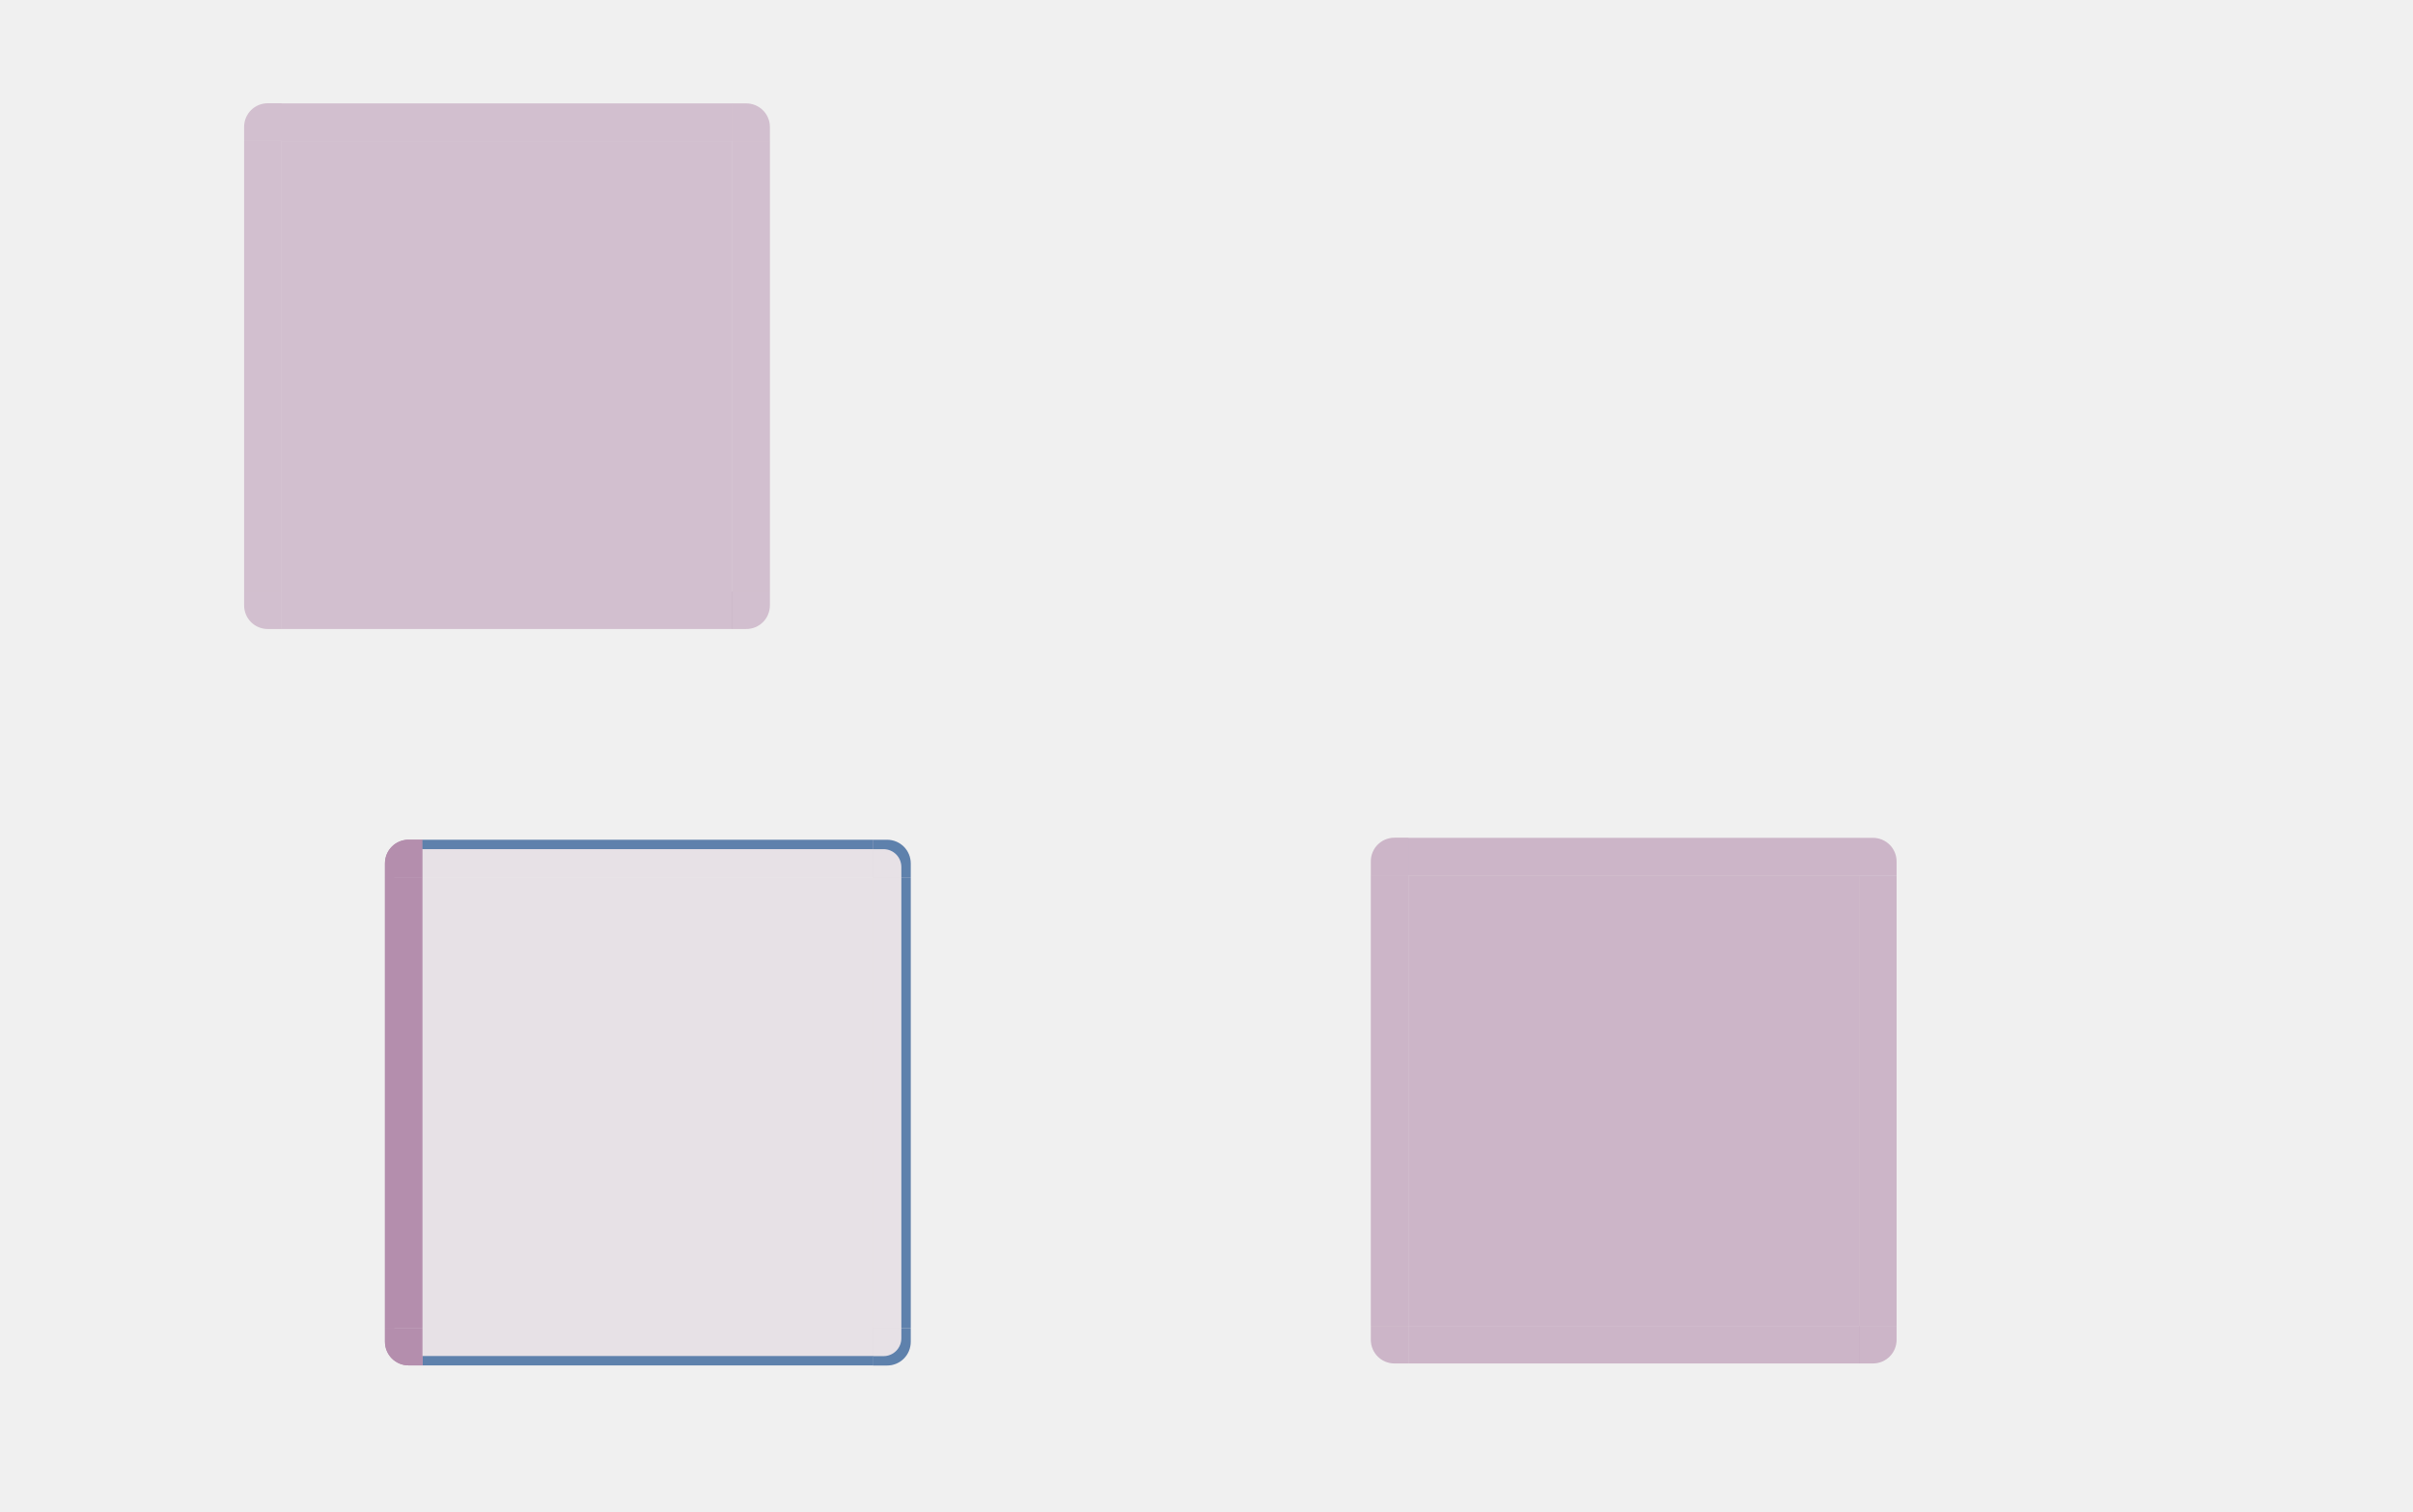
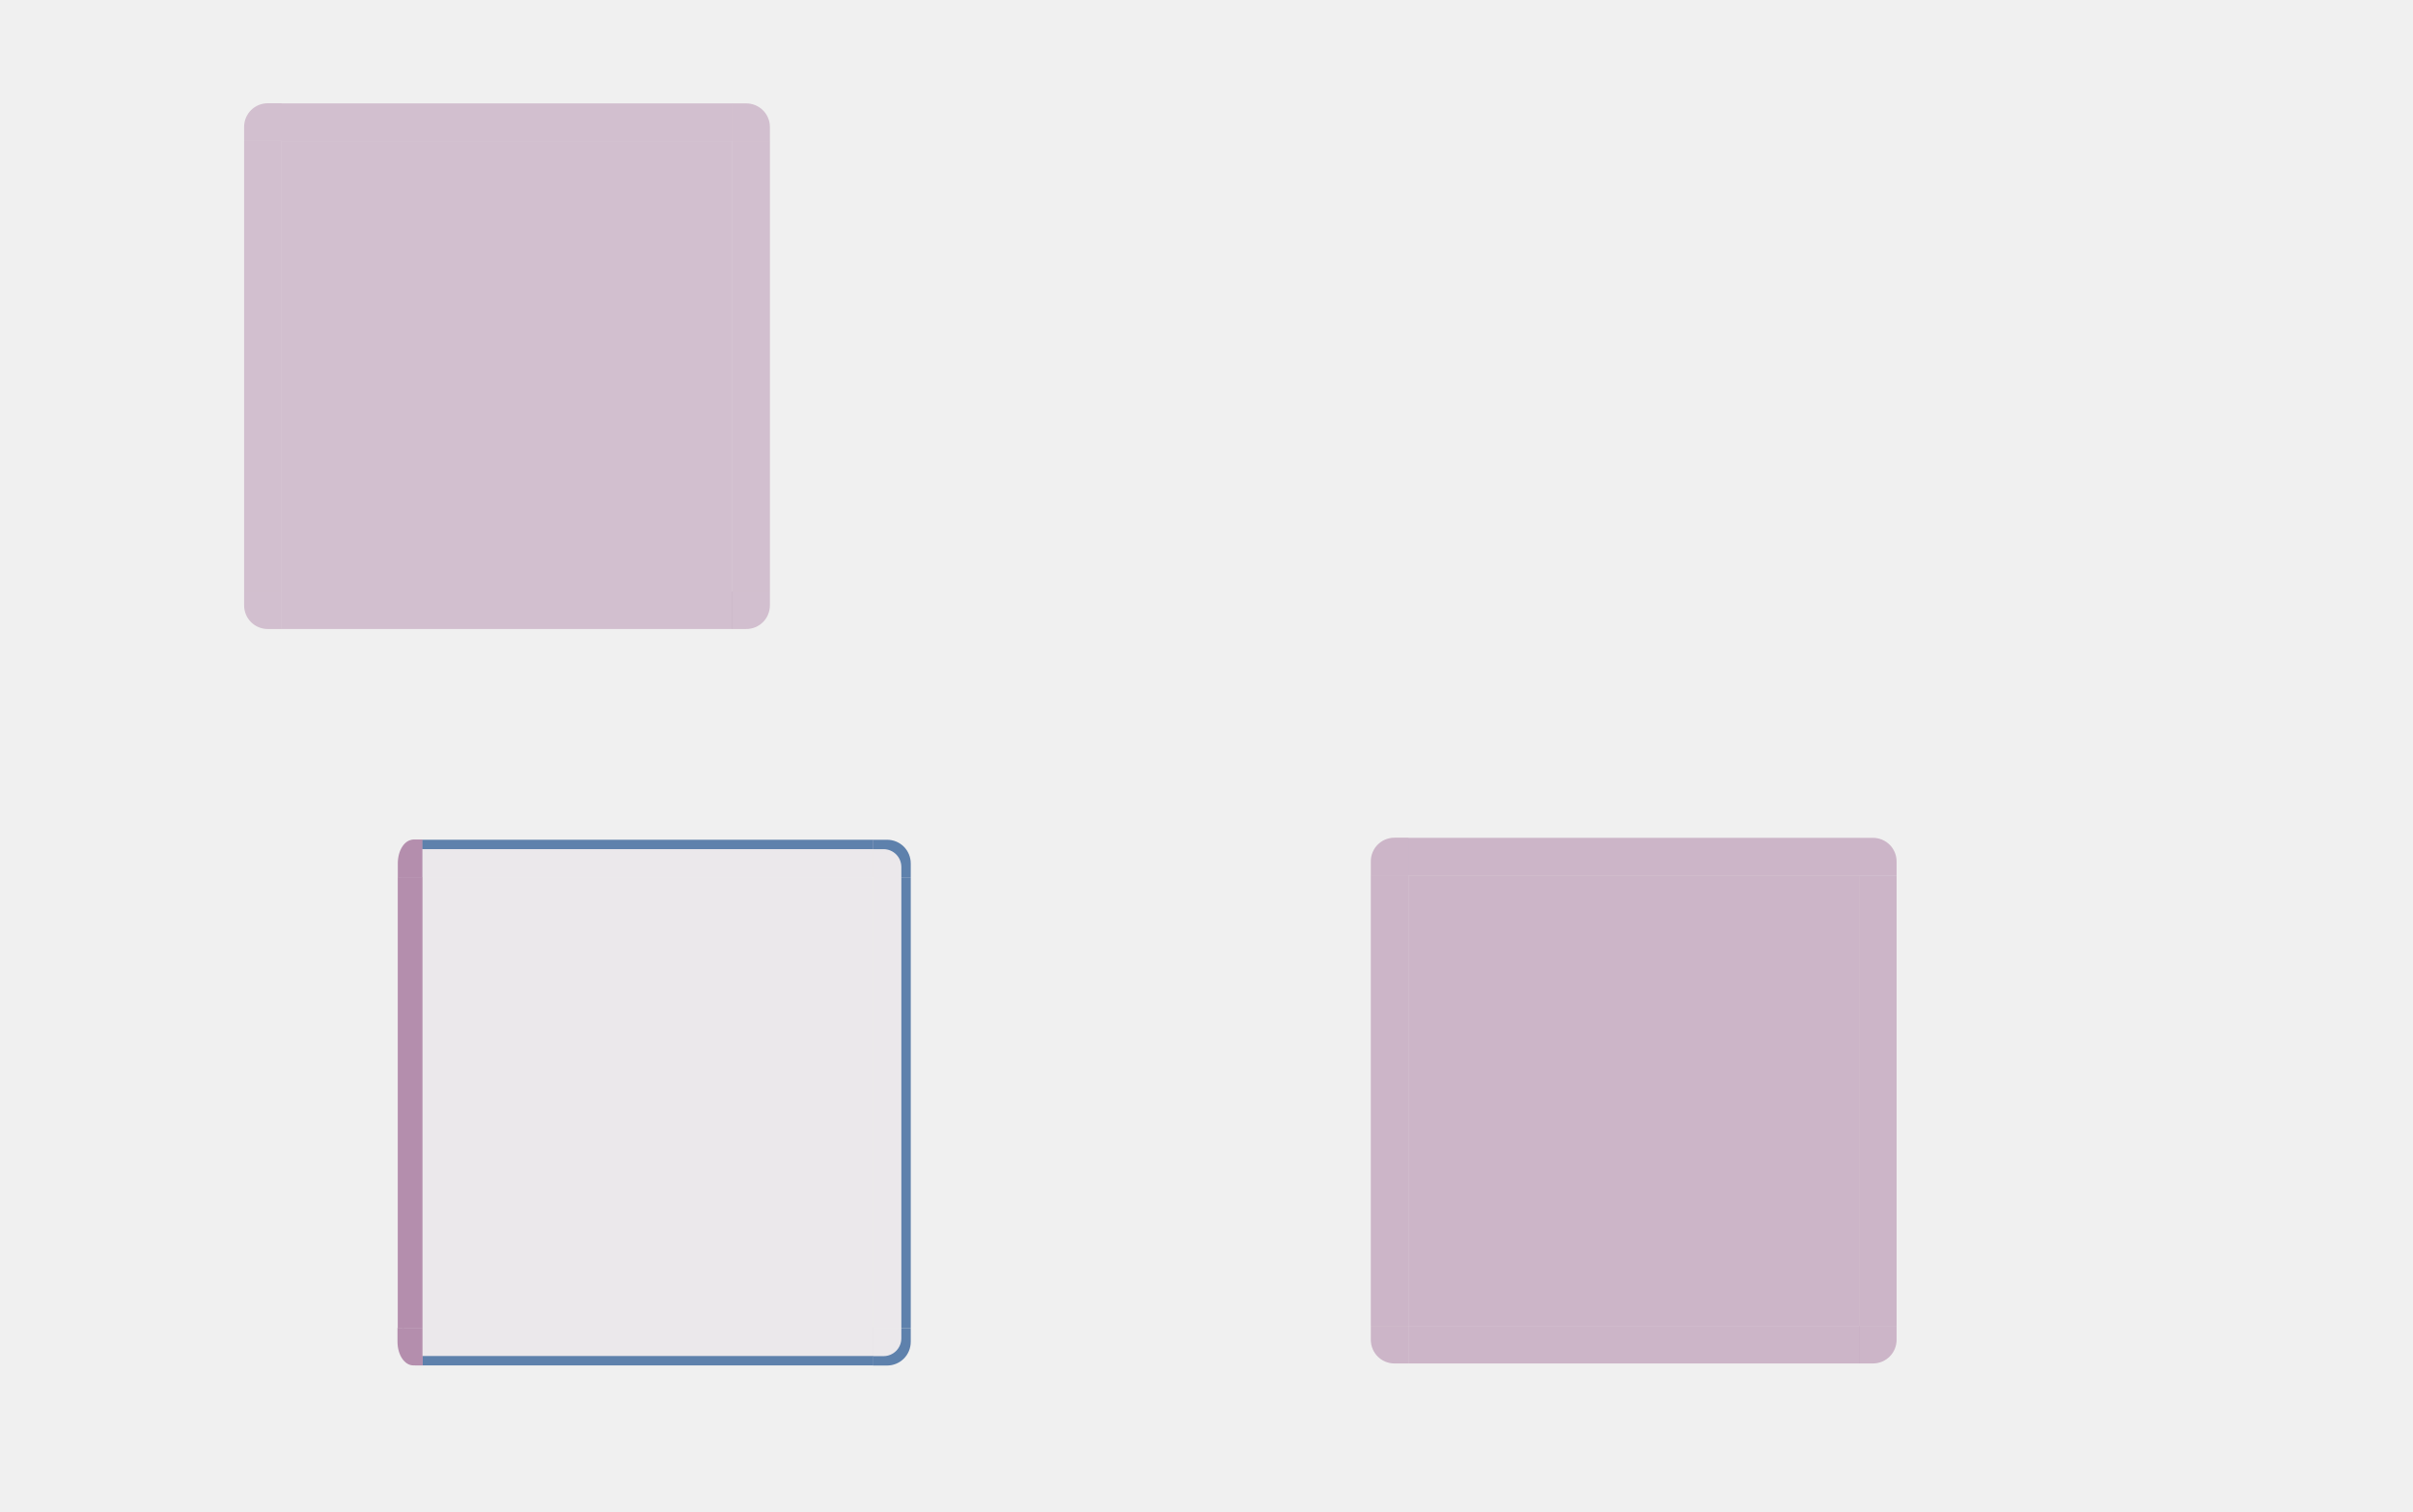
<svg xmlns="http://www.w3.org/2000/svg" xmlns:xlink="http://www.w3.org/1999/xlink" width="257" height="161" id="svg7080" version="1.0">
  <defs id="defs7082">
    <linearGradient id="linearGradient8746">
      <stop id="stop8748" offset="0" style="stop-color:#ffffff;stop-opacity:1;" />
      <stop id="stop8750" offset="1" style="stop-color:#ffffff;stop-opacity:0;" />
    </linearGradient>
    <linearGradient id="linearGradient8734">
      <stop id="stop8736" offset="0" style="stop-color:#ffffff;stop-opacity:1;" />
      <stop id="stop8738" offset="1" style="stop-color:#ffffff;stop-opacity:0;" />
    </linearGradient>
    <radialGradient r="70" fy="229.368" fx="355.285" cy="229.368" cx="355.285" gradientTransform="matrix(1.774717,0,0,1.156665,-709.5758,314.7636)" gradientUnits="userSpaceOnUse" id="radialGradient12915" xlink:href="#linearGradient8734" />
    <radialGradient r="70" fy="222.732" fx="355.059" cy="222.732" cx="355.059" gradientTransform="matrix(1.779609,-6.4399432e-7,0,3.482637,-711.1346,-185.5187)" gradientUnits="userSpaceOnUse" id="radialGradient12922" xlink:href="#linearGradient8734" />
    <radialGradient r="70" fy="236.553" fx="355.266" cy="236.553" cx="355.266" gradientTransform="matrix(1.779609,0,0,1.155838,-711.135,274.5854)" gradientUnits="userSpaceOnUse" id="radialGradient12928" xlink:href="#linearGradient8734" />
    <radialGradient r="70" fy="236.553" fx="355.266" cy="236.553" cx="355.266" gradientTransform="matrix(0.6520708,-6.4204842e-7,0,1.158429,-351.805,274.0136)" gradientUnits="userSpaceOnUse" id="radialGradient12935" xlink:href="#linearGradient8734" />
    <radialGradient r="70" fy="269.55" fx="353.747" cy="269.55" cx="353.747" gradientTransform="matrix(0.6498357,0,0,1.151387,-350.8407,269.1422)" gradientUnits="userSpaceOnUse" id="radialGradient12941" xlink:href="#linearGradient8746" />
    <radialGradient r="70" fy="229.368" fx="355.285" cy="229.368" cx="355.285" gradientTransform="matrix(-1.774717,0,0,1.15509,469.5892,315.1048)" gradientUnits="userSpaceOnUse" id="radialGradient12949" xlink:href="#linearGradient8734" />
    <radialGradient r="70" fy="222.732" fx="355.059" cy="222.732" cx="355.059" gradientTransform="matrix(-1.779609,-6.4399419e-7,0,3.482636,471.1346,-185.5186)" gradientUnits="userSpaceOnUse" id="radialGradient12955" xlink:href="#linearGradient8734" />
    <radialGradient r="70" fy="236.553" fx="355.266" cy="236.553" cx="355.266" gradientTransform="matrix(-1.779609,0,0,1.157687,471.1346,274.1894)" gradientUnits="userSpaceOnUse" id="radialGradient12962" xlink:href="#linearGradient8734" />
    <linearGradient xlink:href="#linearGradient4254-7" id="linearGradient4306" x1="317.917" y1="909.772" x2="317.917" y2="912.772" gradientUnits="userSpaceOnUse" />
    <linearGradient id="linearGradient4254-7">
      <stop style="stop-color:#888888;stop-opacity:1;" offset="0" id="stop4256" />
      <stop style="stop-color:#232323;stop-opacity:1;" offset="1" id="stop4258" />
    </linearGradient>
    <linearGradient id="linearGradient5705">
      <stop style="stop-color:#efefef;stop-opacity:0.936;" offset="0" id="stop5707" />
      <stop style="stop-color:#ededed;stop-opacity:0;" offset="1" id="stop5709" />
    </linearGradient>
    <style id="current-color-scheme" type="text/css">
      .ColorScheme-Text {
        color:#7B7C7E;
      }
      .ColorScheme-Background{
        color:#EFF0F1;
      }
      .ColorScheme-Highlight{
        color:#3DAEE6;
      }
      .ColorScheme-ViewText {
        color:#7B7C7E;
      }
      .ColorScheme-ViewBackground{
        color:#FCFCFC;
      }
      .ColorScheme-ViewHover {
        color:#3DAEE6;
      }
      .ColorScheme-ViewFocus{
        color:#1E92FF;
      }
      .ColorScheme-ButtonText {
        color:#7B7C7E;
      }
      .ColorScheme-ButtonBackground{
        color:#EFF0F1;
      }
      .ColorScheme-ButtonHover {
        color:#3DAEE6;
      }
      .ColorScheme-ButtonFocus{
        color:#1E92FF;
      }</style>
  </defs>
  <g id="layer1" transform="translate(297,-432)">
    <rect style="opacity:0.875;fill:#b48ead;fill-opacity:1;stroke:none" id="hint-tile-center" width="40" height="40" x="-247.071" y="341.677" />
    <path id="selected-center" d="m -267,447.016 0,48 48,0 0,-48 -48,0 z" style="opacity:0.5;fill:#b48ead;fill-opacity:1;fill-rule:nonzero;stroke:none" class="ColorScheme-Highlight" />
    <g transform="matrix(1,0,0,3.000983,-457.1429,-2043.387)" id="selected-left" style="fill:#b48ead;fill-opacity:1;opacity:0.5">
      <path id="path4119" d="m 186.143,829.857 0,16 4,0 0,-16 -4,0 z" style="opacity:1;fill:#b48ead;fill-rule:nonzero;stroke:none;fill-opacity:1" class="ColorScheme-Highlight" />
    </g>
    <g transform="translate(-457.1429,-382.8572)" id="selected-topleft" style="fill:#b48ead;fill-opacity:1;opacity:0.5">
      <path style="opacity:1;fill:#b48ead;fill-opacity:1;fill-rule:nonzero;stroke:none" d="m 186.143,829.857 4,0 0,-4 -1.469,0 c -1.405,0 -2.531,1.116 -2.531,2.531 l 0,1.469 z" id="path4131" class="ColorScheme-Highlight" />
    </g>
    <g transform="matrix(0.366577,0,0,1,-336.712,-382.8414)" id="selected-top" style="fill:#b48ead;fill-opacity:1;opacity:0.5">
      <path style="opacity:1;fill:#b48ead;fill-opacity:1;fill-rule:nonzero;stroke:none" d="m 190.143,825.857 0,4 131,0 0,-4 -131,0 z" id="path4143" class="ColorScheme-Highlight" />
    </g>
    <g transform="translate(-540.1428,-382.8414)" id="selected-topright" style="fill:#b48ead;fill-opacity:1;opacity:0.5">
      <path id="path4155" d="m 321.143,825.857 0,4 4,0 0,-1.469 c 0,-1.405 -1.116,-2.531 -2.531,-2.531 l -1.469,0 z" style="opacity:1;fill:#b48ead;fill-opacity:1;fill-rule:nonzero;stroke:none" class="ColorScheme-Highlight" />
    </g>
    <g transform="matrix(1,0,0,3.000002,-540.1428,-2042.557)" id="selected-right" style="fill:#b48ead;fill-opacity:1;opacity:0.5">
      <path style="opacity:1;fill:#b48ead;fill-opacity:1;fill-rule:nonzero;stroke:none" d="m 325.143,829.857 0,16 -4,0 0,-16 4,0 z" id="path4167" class="ColorScheme-Highlight" />
    </g>
    <path style="opacity:0.005;fill:#ffffff;fill-opacity:0.078;fill-rule:nonzero;stroke:none" d="m -167,449.016 0,48 48,0 0,-48 -48,0 z" id="normal-center" />
    <g id="normal-bottom" transform="matrix(0.366577,0,0,0.4999975,-236.712,78.07355)" style="opacity:0.005">
      <g id="g4980">
        <path style="opacity:0.823;fill:#ffffff;fill-opacity:0.078;fill-rule:nonzero;stroke:none" d="m 190.127,845.857 0,4 130.984,-0.062 0,-3.938 -130.984,0 z" id="path4983" />
        <path id="path4985" d="m 190.143,849.857 0,1 131,0 0,-1 -131,0 z" style="opacity:0.85;fill:#000000;fill-opacity:0.157;fill-rule:nonzero;stroke:none" />
        <path style="fill:#ffffff;fill-opacity:0.157;fill-rule:nonzero;stroke:none" d="m 190.143,848.857 0,1 131,0 0,-1 z" id="path4987" />
      </g>
      <rect style="opacity:0.521;fill:#ffffff;fill-opacity:0;stroke:none" id="rect4989" width="1" height="2" x="547" y="869" transform="translate(-342.8571,-17.14286)" />
    </g>
    <g id="normal-bottomleft" transform="matrix(0.5714288,0,0,0.4999975,-278.6531,78.07355)" style="opacity:0.005">
      <g id="g4993">
        <path id="path4995" d="m 188.674,850.857 c -1.948,0 -3.531,-1.588 -3.531,-3.531 l 0,-1.469 1,0 0,1.469 c 0,1.405 1.116,2.531 2.531,2.531 l 1.469,0 0,1 -1.469,0 z" style="opacity:0.85;fill:#000000;fill-opacity:0.157;fill-rule:nonzero;stroke:none" />
        <path id="path4997" d="m 190.143,849.857 0,-4 -4,0 0,1.469 c 0,1.405 1.116,2.531 2.531,2.531 l 1.469,0 z" style="opacity:0.823;fill:#ffffff;fill-opacity:0.078;fill-rule:nonzero;stroke:none" />
        <path style="fill:#ffffff;fill-opacity:0.157;stroke:none" d="m 188.743,849.857 c -1.661,0 -2.6,-1.199 -2.6,-2.7 l 0,-1.3 1,0 -0.021,1.294 c -0.021,1.281 0.231,1.706 1.621,1.706 l 1.4,0 0,1 z" id="path4999" />
      </g>
      <rect style="opacity:0.521;fill:#ffffff;fill-opacity:0;stroke:none" id="rect5001" width="2" height="2" x="183.143" y="851.857" />
    </g>
    <g id="normal-left" transform="matrix(0.5714288,0,0,3.000983,-278.6531,-2041.387)" style="opacity:0.005">
      <g id="g5005">
        <path id="path5007" d="m 186.143,829.857 0,16 4,0 0,-16 -4,0 z" style="opacity:0.823;fill:#ffffff;fill-opacity:0.078;fill-rule:nonzero;stroke:none" />
        <path style="opacity:0.85;fill:#000000;fill-opacity:0.157;fill-rule:nonzero;stroke:none" d="m 185.143,829.857 0,16 1,0 0,-16 -1,0 z" id="path5009" />
        <path id="path5011" d="m 186.143,829.857 0,16 1,0 0,-16 -1,0 z" style="fill:#ffffff;fill-opacity:0.157;fill-rule:nonzero;stroke:none" />
      </g>
      <rect style="opacity:0.521;fill:#ffffff;fill-opacity:0;stroke:none" id="rect5013" width="2" height="3" x="183.143" y="834.857" />
    </g>
    <g id="normal-topleft" transform="matrix(0.5714288,0,0,0.5714308,-278.6531,-25.206)" style="opacity:0.005">
      <g id="g5017">
        <path style="opacity:0.823;fill:#ffffff;fill-opacity:0.078;fill-rule:nonzero;stroke:none" d="m 186.143,829.857 4,0 0,-4 -1.469,0 c -1.405,0 -2.531,1.116 -2.531,2.531 l 0,1.469 z" id="path5019" />
        <path style="opacity:0.85;fill:#000000;fill-opacity:0.157;fill-rule:nonzero;stroke:none" d="m 185.143,828.388 c 0,-1.948 1.588,-3.531 3.531,-3.531 l 1.469,0 0,1 -1.469,0 c -1.405,0 -2.531,1.116 -2.531,2.531 l 0,1.469 -1,0 0,-1.469 z" id="path5021" />
        <path id="path5023" d="m 186.143,829.857 1,0 0,-1 c 0,-1.415 0.595,-2 2,-2 l 1,0 0,-1 -1.469,0 c -1.405,0 -2.531,1.116 -2.531,2.531 l 0,1.469 z" style="fill:#ffffff;fill-opacity:0.157;fill-rule:nonzero;stroke:none" />
      </g>
      <rect style="opacity:0.521;fill:#ffffff;fill-opacity:0;stroke:none" id="rect5025" width="2" height="2" x="183.143" y="822.857" />
    </g>
    <g id="normal-top" transform="matrix(0.366577,0,0,0.5714316,-236.712,-25.1909)" style="opacity:0.005">
      <g id="g5029">
        <path style="opacity:0.823;fill:#ffffff;fill-opacity:0.078;fill-rule:nonzero;stroke:none" d="m 190.143,825.857 0,4 131,0 0,-4 -131,0 z" id="path5031" />
        <path id="path5033" d="m 190.143,824.857 0,1 131,0 0,-1 -131,0 z" style="opacity:0.85;fill:#000000;fill-opacity:0.157;fill-rule:nonzero;stroke:none" />
        <path style="fill:#ffffff;fill-opacity:0.157;fill-rule:nonzero;stroke:none" d="m 190.143,825.857 0,1 131,0 0,-1 -131,0 z" id="path5035" />
      </g>
      <rect y="822.857" x="200.143" height="2" width="3" id="rect5037" style="opacity:0.521;fill:#ffffff;fill-opacity:0;stroke:none" />
    </g>
    <g id="normal-topright" transform="matrix(0.5714286,0,0,0.5714316,-302.5102,-25.1909)" style="opacity:0.005">
      <g id="g5041">
        <path id="path5043" d="m 321.143,825.857 0,4 4,0 0,-1.469 c 0,-1.405 -1.116,-2.531 -2.531,-2.531 l -1.469,0 z" style="opacity:0.823;fill:#ffffff;fill-opacity:0.078;fill-rule:nonzero;stroke:none" />
        <path id="path5045" d="m 322.612,824.857 c 1.948,0 3.531,1.588 3.531,3.531 l 0,1.469 -1,0 0,-1.469 c 0,-1.405 -1.116,-2.531 -2.531,-2.531 l -1.469,0 0,-1 1.469,0 z" style="opacity:0.85;fill:#000000;fill-opacity:0.157;fill-rule:nonzero;stroke:none" />
        <path style="fill:#ffffff;fill-opacity:0.157;fill-rule:nonzero;stroke:none" d="m 325.143,829.857 -1,0 0,-1 c 0,-1.415 -0.595,-2 -2,-2 l -1,0 0,-1 1.469,0 c 1.405,0 2.531,1.116 2.531,2.531 z" id="path5047" />
      </g>
      <rect style="opacity:0.521;fill:#ffffff;fill-opacity:0;stroke:none" id="rect5049" width="2" height="2" x="326.143" y="822.857" />
    </g>
    <g id="normal-right" transform="matrix(0.5714286,0,0,3.000002,-302.5102,-2040.557)" style="opacity:0.005">
      <g id="g5053">
        <path style="opacity:0.823;fill:#ffffff;fill-opacity:0.078;fill-rule:nonzero;stroke:none" d="m 325.143,829.857 0,16 -4,0 0,-16 4,0 z" id="path5055" />
        <path id="path5057" d="m 326.143,829.857 0,16 -1,0 0,-16 1,0 z" style="opacity:0.85;fill:#000000;fill-opacity:0.157;fill-rule:nonzero;stroke:none" />
        <path style="fill:#ffffff;fill-opacity:0.157;fill-rule:nonzero;stroke:none" d="m 325.143,829.857 0,16 -1,0 0,-16 1,0 z" id="path5059" />
      </g>
      <rect y="832.857" x="326.143" height="3" width="2" id="rect5061" style="opacity:0.521;fill:#ffffff;fill-opacity:0;stroke:none" />
    </g>
    <g id="normal-bottomright" transform="matrix(0.5714286,0,0,0.4999975,-302.5102,78.07355)" style="opacity:0.005">
      <g id="g5065">
        <g id="g5067">
          <path id="path5071" d="m 325.143,845.857 -4,0 0,4 1.469,0 c 1.405,0 2.531,-1.116 2.531,-2.531 l 0,-1.469 z" style="opacity:0.823;fill:#ffffff;fill-opacity:0.078;fill-rule:nonzero;stroke:none" />
          <path style="fill:#ffffff;fill-opacity:0.157;stroke:none" d="m 322.143,849.857 c 1.597,0 3,-0.575 3,-3 0,-0.943 0,-1 0,-1 l -1,0 c 0,0.887 0,0.286 0,1 0,0.894 -0.317,2 -2,2 l -1,0 0,1 z" id="path5069" />
          <path id="path5073" d="m 326.143,847.326 c 0,1.948 -1.588,3.531 -3.531,3.531 l -1.469,0 0,-1 1.469,0 c 1.405,0 2.531,-1.116 2.531,-2.531 l 0,-1.469 1,0 0,1.469 z" style="opacity:0.852;fill:#000000;fill-opacity:0.157;fill-rule:nonzero;stroke:none" />
        </g>
      </g>
      <rect style="opacity:0.521;fill:#ffffff;fill-opacity:0;stroke:none" id="rect5075" width="2" height="2" x="326.143" y="851.857" />
    </g>
-     <path id="hover-center" d="m -252,525.468 0,48 48,0 0,-48 -48,0 z" style="opacity:0.15;fill:#b48ead;fill-opacity:1;fill-rule:nonzero;stroke:none" class="ColorScheme-Highlight" />
+     <path id="hover-center" d="m -252,525.468 0,48 48,0 0,-48 -48,0 z" style="opacity:0.08;fill:#b48ead;fill-opacity:1;fill-rule:nonzero;stroke:none" class="ColorScheme-Highlight" />
    <g transform="matrix(1,0,0,3.000983,-442.1429,-1964.934)" id="hover-left" style="fill:#b48ead;fill-opacity:1">
-       <path id="path4119-9" d="m 186.143,829.857 0,16 4,0 0,-16 -4,0 z" style="opacity:1;fill:#b48ead;fill-rule:nonzero;stroke:none;fill-opacity:1" class="ColorScheme-Highlight" />
-       <path class="ColorScheme-Highlight" style="fill:#b48ead;fill-rule:nonzero;stroke:none;fill-opacity:1" d="m 186.143,829.857 0,16 1,0 0,-16 -1,0 z" id="path3175" />
+       <path id="path4119-9" d="m 187.508,829.857 v 16 h 2.635 v -16 z" style="color:#3daee6;opacity:1;fill:#b48ead;fill-opacity:1;fill-rule:nonzero;stroke:none;stroke-width:0.812" class="ColorScheme-Highlight" />
+       <path class="ColorScheme-Highlight" style="color:#3daee6;fill:#b48ead;fill-opacity:1;fill-rule:nonzero;stroke:none;stroke-width:0.103" d="m 187.518,829.857 v 16 h -0.011 v -16 z" id="path3175" />
    </g>
    <g transform="translate(-442.1429,-304.3891)" id="hover-topleft" style="fill:#b48ead;fill-opacity:1">
-       <path class="ColorScheme-Highlight" id="path3133" d="m 186.143,829.857 4,0 0,-4 -1.469,0 c -1.405,0 -2.531,1.116 -2.531,2.531 l 0,1.469 z" style="opacity:1;fill:#b48ead;fill-opacity:1;fill-rule:nonzero;stroke:none" />
-       <path style="fill:#b48ead;fill-opacity:1;fill-rule:nonzero;stroke:none" d="M 43.531,89.438 C 42.126,89.438 41,90.553 41,91.969 l 0,1.469 1,0 0,-1.094 c 0,-1.062 0.852,-1.906 1.906,-1.906 l 1.094,0 0,-1 -1.469,0 z" transform="translate(145.1429,736.4046)" id="path3135" class="ColorScheme-Highlight" />
+       <path class="ColorScheme-Highlight" id="path3133" d="m 187.862,829.857 h 2.271 v -4 h -0.834 c -0.798,0 -1.437,1.116 -1.437,2.531 z" style="color:#3daee6;opacity:1;fill:#b48ead;fill-opacity:1;fill-rule:nonzero;stroke:none;stroke-width:0.753" />
+       <path style="color:#3daee6;fill:#b48ead;fill-opacity:1;fill-rule:nonzero;stroke:none;stroke-width:0.811" d="m 189.177,825.842 c -0.924,0 -1.665,1.116 -1.665,2.531 v 1.469 h 0.658 v -1.094 c 0,-1.062 0.561,-1.906 1.254,-1.906 h 0.72 v -1 z" id="path3135" class="ColorScheme-Highlight" />
    </g>
    <g transform="matrix(0.366577,0,0,1,-321.712,-304.3888)" id="hover-top" style="fill:#b48ead;fill-opacity:1">
-       <path style="opacity:0.15;fill:#b48ead;fill-opacity:1;fill-rule:nonzero;stroke:none" d="m 190.143,825.857 0,4 131,0 0,-4 -131,0 z" id="path4143-7" class="ColorScheme-Highlight" />
+       <path style="opacity:0.08;fill:#b48ead;fill-opacity:1;fill-rule:nonzero;stroke:none" d="m 190.143,825.857 0,4 131,0 0,-4 -131,0 z" id="path4143-7" class="ColorScheme-Highlight" />
      <path class="ColorScheme-Highlight" id="path3131" d="m 190.143,825.857 0,1 131,0 0,-1 -131,0 z" style="fill:#5e81ac;fill-opacity:1;fill-rule:nonzero;stroke:none" />
    </g>
    <g transform="translate(-525.1428,-304.3888)" id="hover-topright" style="fill:#b48ead;fill-opacity:1">
-       <path id="path4155-3" d="m 321.143,825.857 0,4 4,0 0,-1.469 c 0,-1.405 -1.116,-2.531 -2.531,-2.531 l -1.469,0 z" style="opacity:0.15;fill:#b48ead;fill-opacity:1;fill-rule:nonzero;stroke:none" class="ColorScheme-Highlight" />
+       <path id="path4155-3" d="m 321.143,825.857 0,4 4,0 0,-1.469 c 0,-1.405 -1.116,-2.531 -2.531,-2.531 l -1.469,0 z" style="opacity:0.08;fill:#b48ead;fill-opacity:1;fill-rule:nonzero;stroke:none" class="ColorScheme-Highlight" />
      <path style="fill:#5e81ac;fill-opacity:1;fill-rule:nonzero;stroke:none" d="m 322.612,825.857 c 1.405,0 2.531,1.116 2.531,2.531 l 0,1.469 -1,0 0,-1.094 c 0,-1.062 -0.852,-1.906 -1.906,-1.906 l -1.094,0 0,-1 1.469,0 z" id="path3135-4" class="ColorScheme-Highlight" />
    </g>
    <g transform="matrix(1,0,0,3.000002,-525.1428,-1964.104)" id="hover-right" style="fill:#b48ead;fill-opacity:1">
-       <path style="opacity:0.15;fill:#b48ead;fill-opacity:1;fill-rule:nonzero;stroke:none" d="m 325.143,829.857 0,16 -4,0 0,-16 4,0 z" id="path4167-1" class="ColorScheme-Highlight" />
+       <path style="opacity:0.08;fill:#b48ead;fill-opacity:1;fill-rule:nonzero;stroke:none" d="m 325.143,829.857 0,16 -4,0 0,-16 4,0 z" id="path4167-1" class="ColorScheme-Highlight" />
      <path class="ColorScheme-Highlight" id="path3157" d="m 325.143,829.857 0,16 -1,0 0,-16 1,0 z" style="fill:#5e81ac;fill-opacity:1;fill-rule:nonzero;stroke:none" />
    </g>
    <path id="selected+hover-center" d="m -147,525.263 0,48 48,0 0,-48 -48,0 z" style="fill:#b48ead;fill-opacity:1;fill-rule:nonzero;stroke:none;opacity:0.6" class="ColorScheme-Highlight" />
    <g transform="matrix(1,0,0,3.000983,-337.1429,-1965.139)" id="selected+hover-left" style="fill:#b48ead;fill-opacity:1;opacity:0.6">
      <path id="path4119-9-6" d="m 186.143,829.857 0,16 4,0 0,-16 -4,0 z" style="fill:#b48ead;fill-rule:nonzero;stroke:none;fill-opacity:1" class="ColorScheme-Highlight" />
    </g>
    <g transform="translate(-337.1429,-304.6097)" id="selected+hover-topleft" style="fill:#b48ead;fill-opacity:1;opacity:0.6">
      <path style="fill:#b48ead;fill-opacity:1;fill-rule:nonzero;stroke:none" d="m 186.143,829.857 4,0 0,-4 -1.469,0 c -1.405,0 -2.531,1.116 -2.531,2.531 l 0,1.469 z" id="path4131-9-7" class="ColorScheme-Highlight" />
    </g>
    <g transform="matrix(0.366577,0,0,1,-216.712,-304.5939)" id="selected+hover-top" style="fill:#b48ead;fill-opacity:1;opacity:0.6">
      <path style="fill:#b48ead;fill-opacity:1;fill-rule:nonzero;stroke:none" d="m 190.143,825.857 0,4 131,0 0,-4 -131,0 z" id="path4143-7-8" class="ColorScheme-Highlight" />
    </g>
    <g transform="translate(-420.1429,-304.5939)" id="selected+hover-topright" style="fill:#b48ead;fill-opacity:1;opacity:0.6">
      <path id="path4155-3-0" d="m 321.143,825.857 0,4 4,0 0,-1.469 c 0,-1.405 -1.116,-2.531 -2.531,-2.531 l -1.469,0 z" style="fill:#b48ead;fill-opacity:1;fill-rule:nonzero;stroke:none" class="ColorScheme-Highlight" />
    </g>
    <g transform="matrix(1,0,0,3.000002,-420.1429,-1964.31)" id="selected+hover-right" style="fill:#b48ead;fill-opacity:1;opacity:0.6">
      <path style="fill:#b48ead;fill-opacity:1;fill-rule:nonzero;stroke:none" d="m 325.143,829.857 0,16 -4,0 0,-16 4,0 z" id="path4167-1-9" class="ColorScheme-Highlight" />
    </g>
    <g transform="matrix(-1,0,0,-1,-28.85715,1324.873)" id="selected-bottomright" style="fill:#b48ead;fill-opacity:1;opacity:0.5">
      <path style="opacity:1;fill:#b48ead;fill-opacity:1;fill-rule:nonzero;stroke:none" d="m 186.143,829.857 4,0 0,-4 -1.469,0 c -1.405,0 -2.531,1.116 -2.531,2.531 l 0,1.469 z" id="path4131-3" class="ColorScheme-Highlight" />
    </g>
    <g transform="matrix(-0.366577,0,0,-1,-149.2764,1324.873)" id="selected-bottom" style="fill:#b48ead;fill-opacity:1;opacity:0.5">
      <path style="opacity:1;fill:#b48ead;fill-opacity:1;fill-rule:nonzero;stroke:none" d="m 190.143,825.857 0,4 131,0 0,-4 -131,0 z" id="path4143-6" class="ColorScheme-Highlight" />
    </g>
    <g transform="matrix(-1,0,0,-1,54.14285,1324.873)" id="selected-bottomleft" style="fill:#b48ead;fill-opacity:1;opacity:0.5">
      <path id="path4155-5" d="m 321.143,825.857 0,4 4,0 0,-1.469 c 0,-1.405 -1.116,-2.531 -2.531,-2.531 l -1.469,0 z" style="opacity:1;fill:#b48ead;fill-opacity:1;fill-rule:nonzero;stroke:none" class="ColorScheme-Highlight" />
    </g>
    <g transform="matrix(-1,0,0,-1,-13.85714,1403.325)" id="hover-bottomright" style="fill:#b48ead;fill-opacity:1">
-       <path class="ColorScheme-Highlight" id="path3133-3" d="m 186.143,829.857 4,0 0,-4 -1.469,0 c -1.405,0 -2.531,1.116 -2.531,2.531 l 0,1.469 z" style="opacity:0.15;fill:#b48ead;fill-opacity:1;fill-rule:nonzero;stroke:none" />
+       <path class="ColorScheme-Highlight" id="path3133-3" d="m 186.143,829.857 4,0 0,-4 -1.469,0 c -1.405,0 -2.531,1.116 -2.531,2.531 l 0,1.469 z" style="opacity:0.08;fill:#b48ead;fill-opacity:1;fill-rule:nonzero;stroke:none" />
      <path style="fill:#5e81ac;fill-opacity:1;fill-rule:nonzero;stroke:none" d="M 43.531,89.438 C 42.126,89.438 41,90.553 41,91.969 l 0,1.469 1,0 0,-1.094 c 0,-1.062 0.852,-1.906 1.906,-1.906 l 1.094,0 0,-1 -1.469,0 z" transform="translate(145.1429,736.4046)" id="path3135-6" class="ColorScheme-Highlight" />
    </g>
    <g transform="matrix(-0.366577,0,0,-1,-134.2764,1403.326)" id="hover-bottom" style="fill:#b48ead;fill-opacity:1">
-       <path style="opacity:0.15;fill:#b48ead;fill-opacity:1;fill-rule:nonzero;stroke:none" d="m 190.143,825.857 0,4 131,0 0,-4 -131,0 z" id="path4143-7-6" class="ColorScheme-Highlight" />
+       <path style="opacity:0.08;fill:#b48ead;fill-opacity:1;fill-rule:nonzero;stroke:none" d="m 190.143,825.857 0,4 131,0 0,-4 -131,0 z" id="path4143-7-6" class="ColorScheme-Highlight" />
      <path class="ColorScheme-Highlight" id="path3131-8" d="m 190.143,825.857 0,1 131,0 0,-1 -131,0 z" style="fill:#5e81ac;fill-opacity:1;fill-rule:nonzero;stroke:none" />
    </g>
    <g transform="matrix(-1,0,0,-1,69.14285,1403.325)" id="hover-bottomleft" style="fill:#b48ead;fill-opacity:1">
-       <path id="path4155-3-03" d="m 321.143,825.857 0,4 4,0 0,-1.469 c 0,-1.405 -1.116,-2.531 -2.531,-2.531 l -1.469,0 z" style="opacity:1;fill:#b48ead;fill-opacity:1;fill-rule:nonzero;stroke:none" class="ColorScheme-Highlight" />
-       <path style="fill:#b48ead;fill-opacity:1;fill-rule:nonzero;stroke:none" d="m 322.612,825.857 c 1.405,0 2.531,1.116 2.531,2.531 l 0,1.469 -1,0 0,-1.094 c 0,-1.062 -0.852,-1.906 -1.906,-1.906 l -1.094,0 0,-1 1.469,0 z" id="path3135-4-1" class="ColorScheme-Highlight" />
+       <path id="path4155-3-03" d="m 321.143,825.857 v 4 h 2.109 v -1.469 c 0,-1.405 -0.588,-2.531 -1.334,-2.531 z" style="color:#3daee6;opacity:1;fill:#b48ead;fill-opacity:1;fill-rule:nonzero;stroke:none;stroke-width:0.726" class="ColorScheme-Highlight" />
+       <path style="color:#3daee6;fill:#b48ead;fill-opacity:1;fill-rule:nonzero;stroke:none;stroke-width:0.816" d="m 322.121,825.857 c 0.936,0 1.686,1.116 1.686,2.531 v 1.469 h -0.666 v -1.094 c 0,-1.062 -0.568,-1.906 -1.27,-1.906 h -0.729 v -1 z" id="path3135-4-1" class="ColorScheme-Highlight" />
    </g>
    <g transform="matrix(-1,0,0,-1,91.14286,1403.12)" id="selected+hover-bottomright" style="fill:#b48ead;fill-opacity:1;opacity:0.6">
      <path style="fill:#b48ead;fill-opacity:1;fill-rule:nonzero;stroke:none" d="m 186.143,829.857 4,0 0,-4 -1.469,0 c -1.405,0 -2.531,1.116 -2.531,2.531 l 0,1.469 z" id="path4131-9-7-7" class="ColorScheme-Highlight" />
    </g>
    <g transform="matrix(-0.366577,0,0,-1,-29.2764,1403.12)" id="selected+hover-bottom" style="fill:#b48ead;fill-opacity:1;opacity:0.6">
      <path style="fill:#b48ead;fill-opacity:1;fill-rule:nonzero;stroke:none" d="m 190.143,825.857 0,4 131,0 0,-4 -131,0 z" id="path4143-7-8-4" class="ColorScheme-Highlight" />
    </g>
    <g transform="matrix(-1,0,0,-1,174.1429,1403.12)" id="selected+hover-bottomleft" style="fill:#b48ead;fill-opacity:1;opacity:0.6">
      <path id="path4155-3-0-0" d="m 321.143,825.857 0,4 4,0 0,-1.469 c 0,-1.405 -1.116,-2.531 -2.531,-2.531 l -1.469,0 z" style="fill:#b48ead;fill-opacity:1;fill-rule:nonzero;stroke:none" class="ColorScheme-Highlight" />
    </g>
  </g>
</svg>
